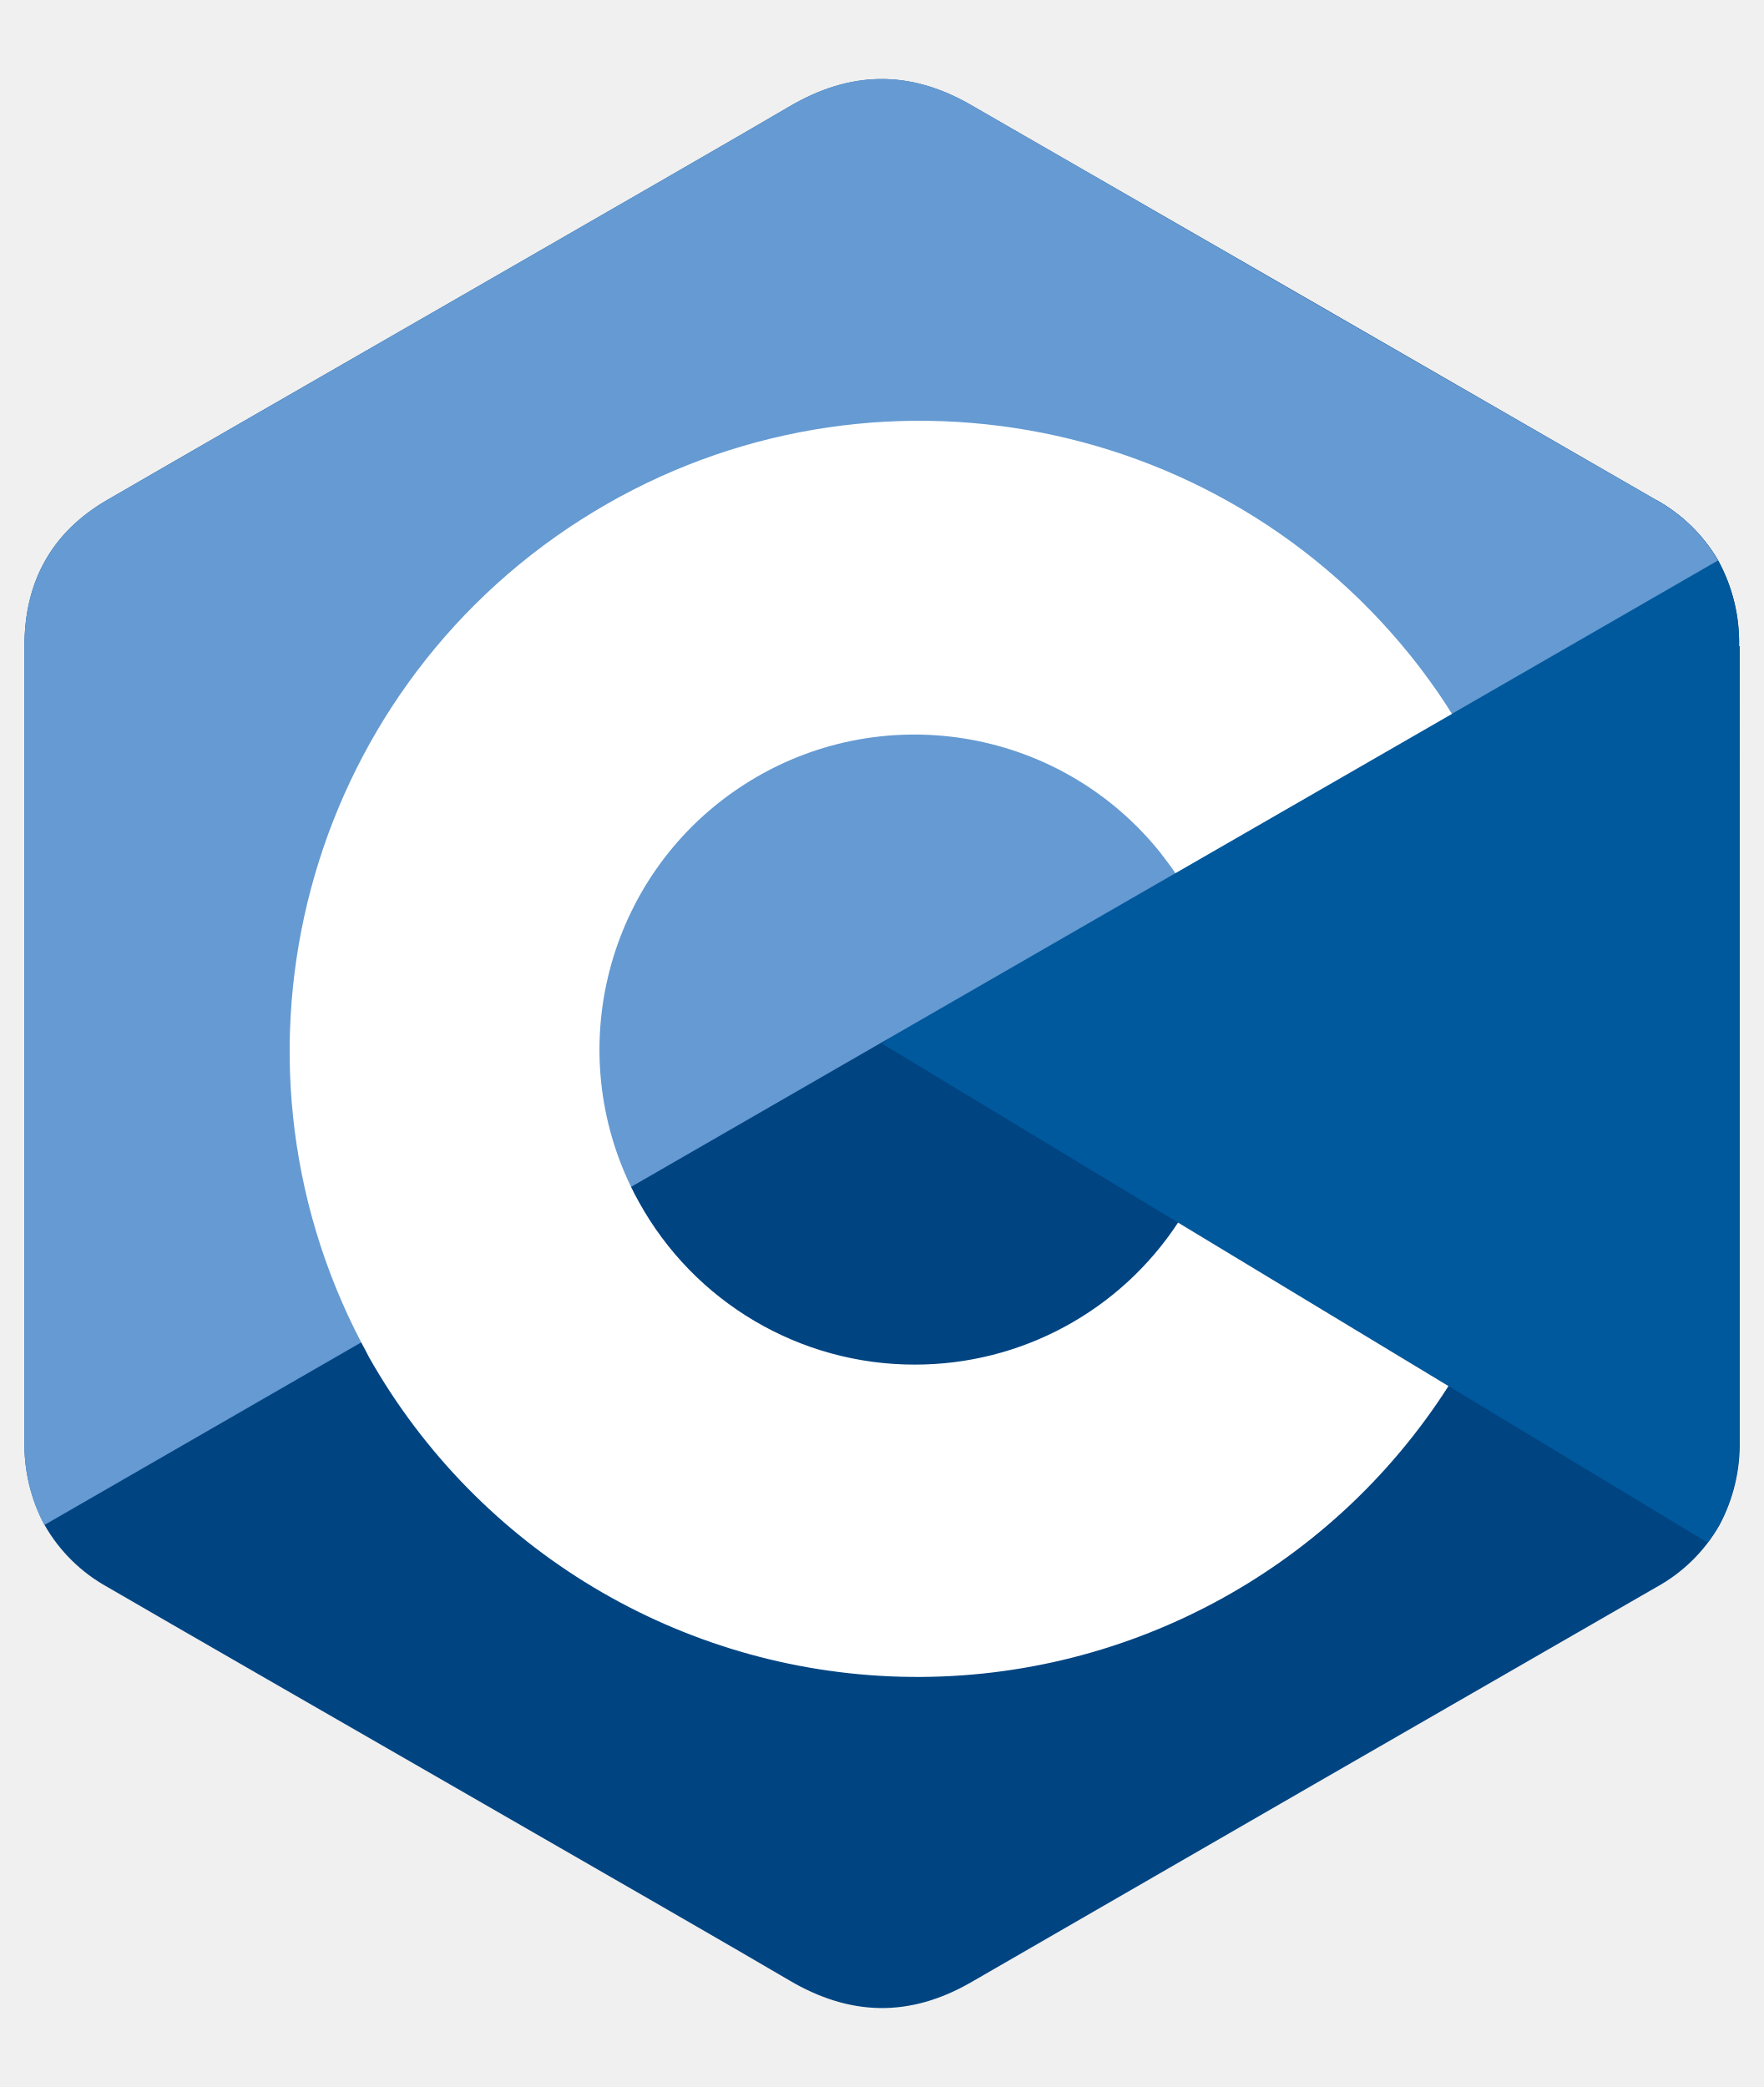
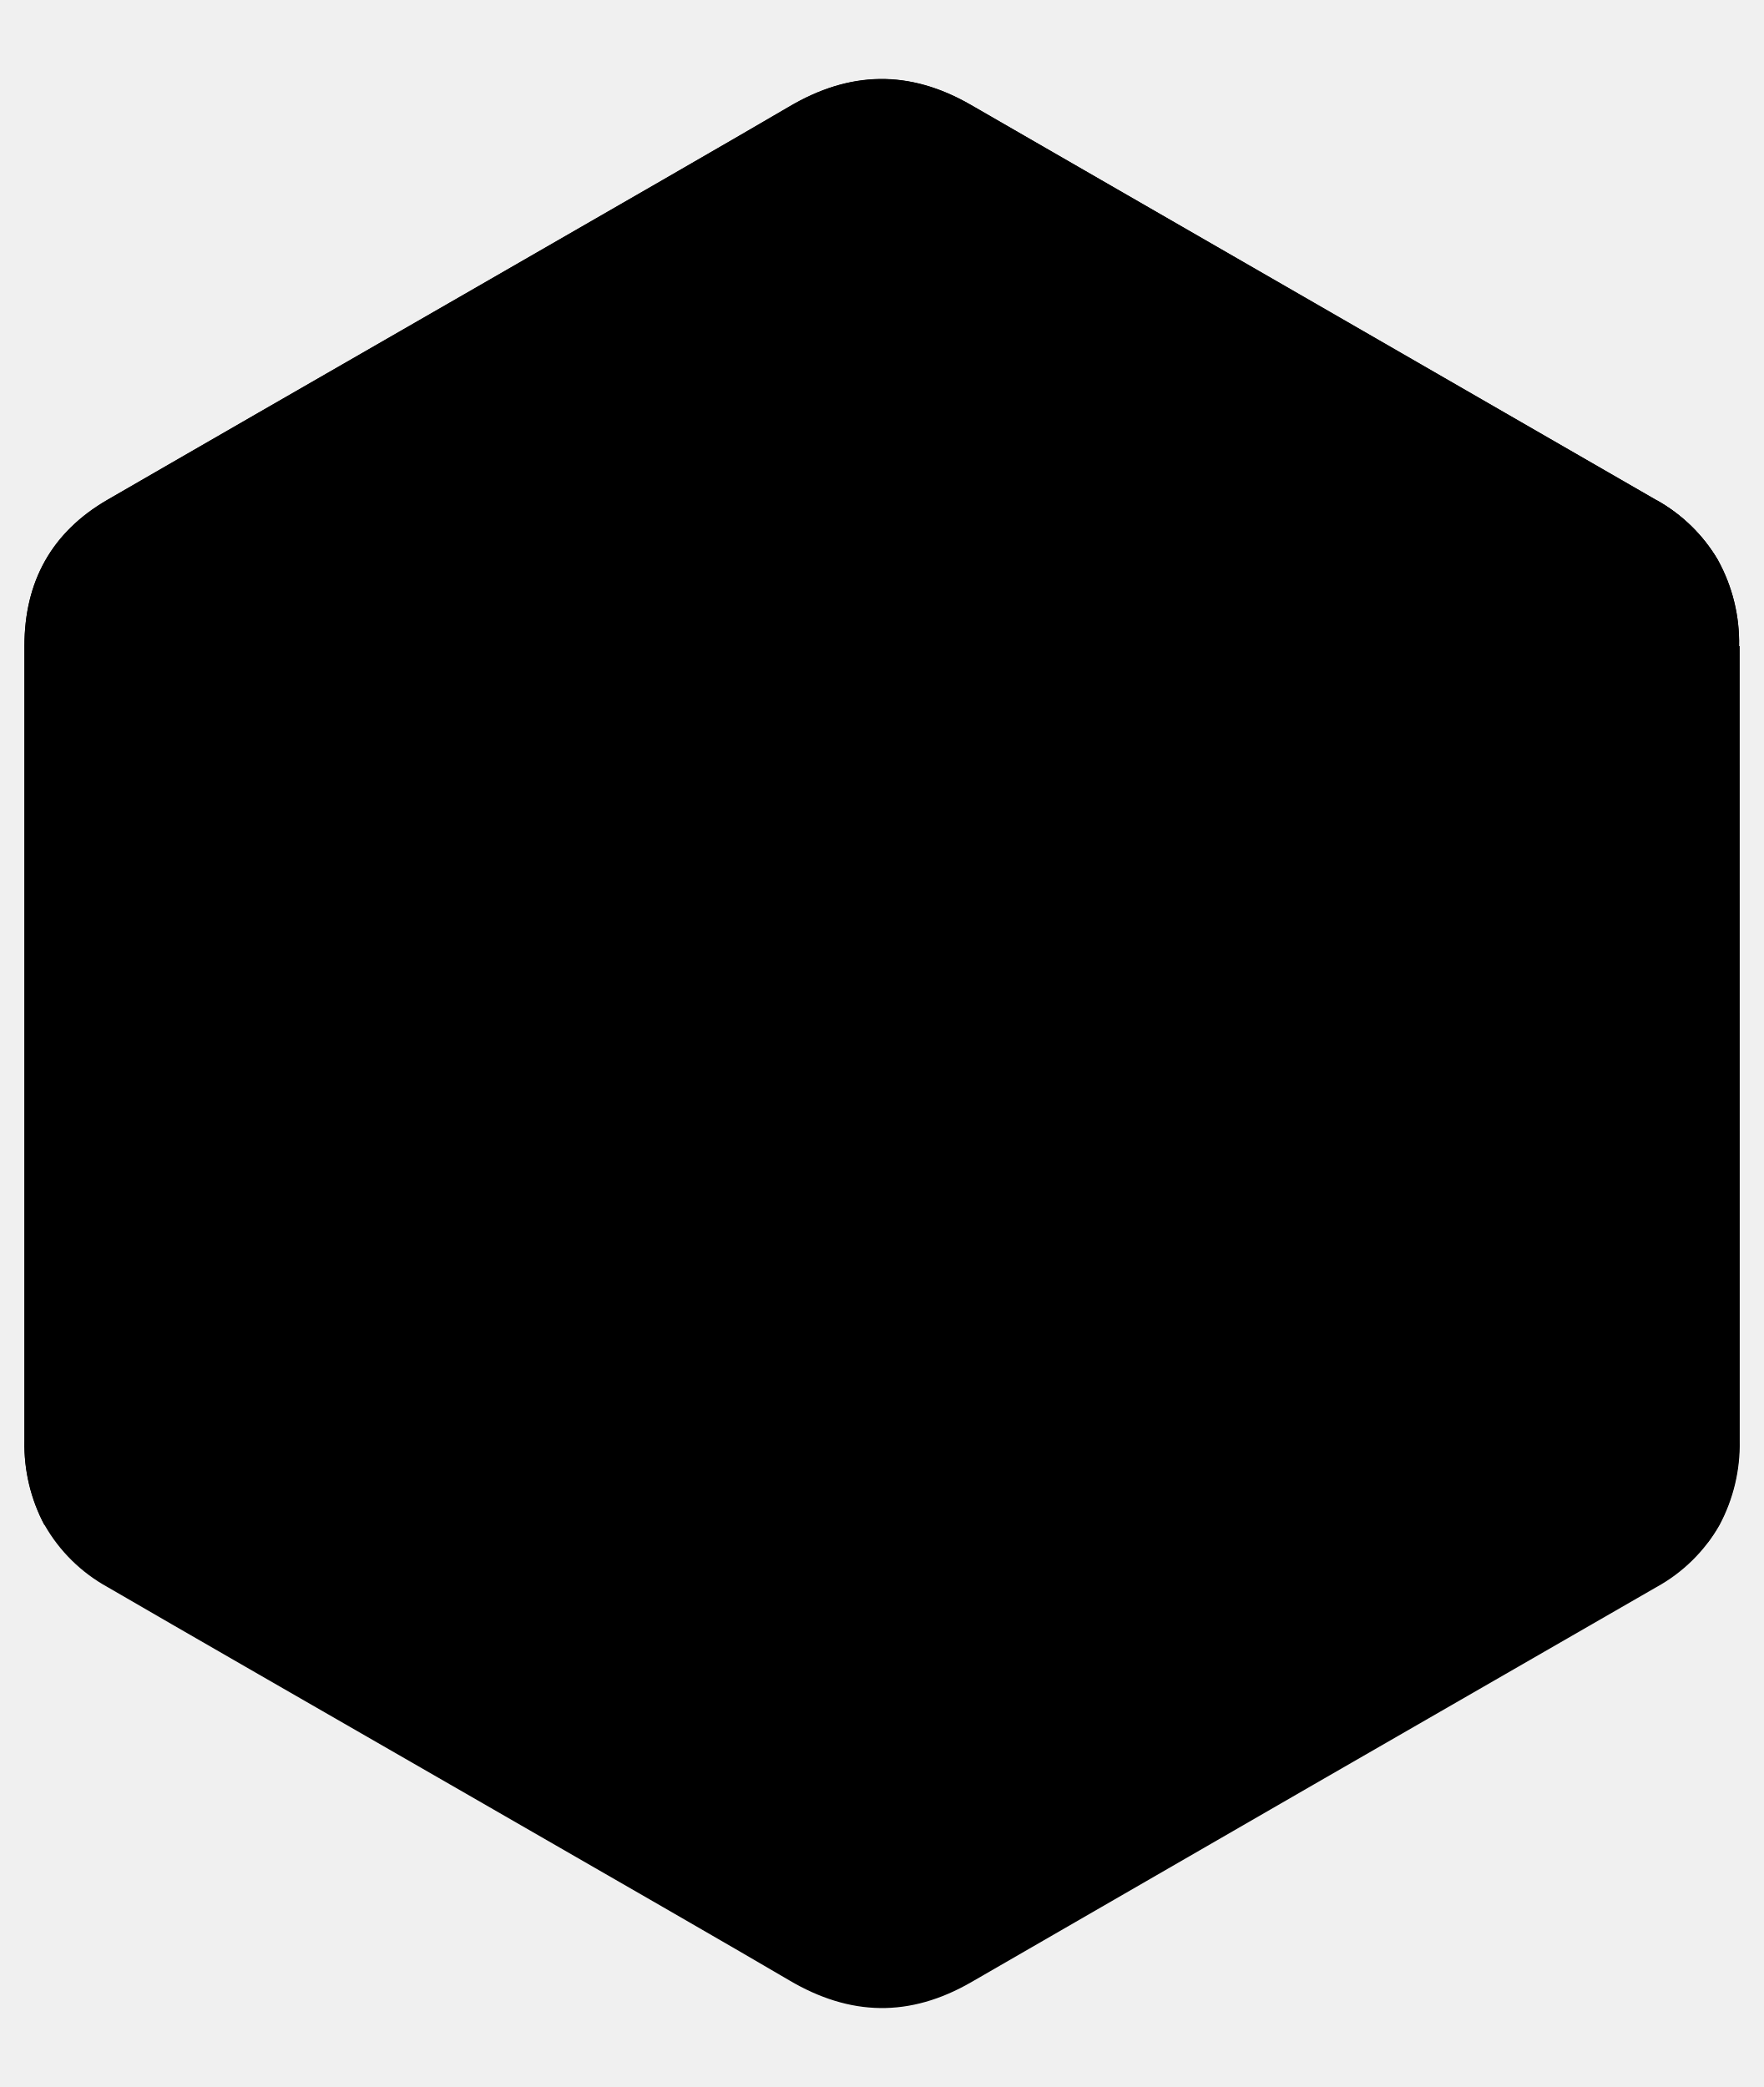
<svg xmlns="http://www.w3.org/2000/svg" viewBox="32.186 20.47 223.685 247.06" width="2113" height="2500">
-   <path d="M252.71 93.61a21.67 21.67 0 0 0-2.65-10.87 20.74 20.74 0 0 0-7.87-7.67Q198.77 50 155.32 25c-7.8-4.51-15.36-4.35-23.11.23C120.69 32 63 65.09 45.81 75.06c-7.08 4.1-10.52 10.38-10.52 18.54v100.8a21.77 21.77 0 0 0 2.55 10.66 20.63 20.63 0 0 0 8 7.88c17.19 10 74.89 43.05 86.41 49.85 7.75 4.58 15.31 4.74 23.12.23q43.41-25.08 86.87-50.09a20.63 20.63 0 0 0 8-7.88 21.77 21.77 0 0 0 2.55-10.66V93.61z" fill="#004482" />
-   <path d="M252.73 194.4a21.72 21.72 0 0 1-2.55 10.66 18.58 18.58 0 0 1-1.45 2.24L144 144l98.19-68.93a20.72 20.72 0 0 1 7.86 7.67 21.57 21.57 0 0 1 2.66 10.87c.02 33.6.02 100.79.02 100.79z" fill="#00599c" />
-   <path d="M250.05 82.74L37.81 205.06a21.75 21.75 0 0 1-2.53-10.65V93.6c0-8.16 3.45-14.44 10.52-18.54C63 65.09 120.69 32 132.22 25.21c7.73-4.58 15.3-4.74 23.1-.23q43.41 25.08 86.87 50.09a20.72 20.72 0 0 1 7.86 7.67z" fill="#659ad2" />
-   <path d="M148.2 184.72a39.91 39.91 0 0 1-35-20.63q-.53-.94-1-1.92A39.94 39.94 0 0 1 179 119.4c.53.64 1 1.31 1.53 2 .24.33.48.66.7 1l35.07-20.2q-1.28-2.06-2.68-4c-.49-.69-1-1.35-1.48-2A79.9 79.9 0 0 0 78 181.92c.34.64.69 1.27 1 1.9a79.91 79.91 0 0 0 136.86 3.62l-34.29-20.73a39.88 39.88 0 0 1-33.37 18.01z" fill="#fff" />
+   <path d="M252.71 93.61a21.67 21.67 0 0 0-2.65-10.87 20.74 20.74 0 0 0-7.87-7.67Q198.77 50 155.32 25c-7.8-4.51-15.36-4.35-23.11.23C120.69 32 63 65.09 45.81 75.06c-7.08 4.1-10.52 10.38-10.52 18.54v100.8a21.77 21.77 0 0 0 2.55 10.66 20.63 20.63 0 0 0 8 7.88c17.19 10 74.89 43.05 86.41 49.85 7.75 4.58 15.31 4.74 23.12.23q43.41-25.08 86.87-50.09a20.63 20.63 0 0 0 8-7.88 21.77 21.77 0 0 0 2.55-10.66V93.61z" fill="black" />
+   <path d="M252.73 194.4a21.72 21.72 0 0 1-2.55 10.66 18.58 18.58 0 0 1-1.45 2.24L144 144l98.19-68.93a20.72 20.72 0 0 1 7.86 7.67 21.57 21.57 0 0 1 2.66 10.87c.02 33.6.02 100.79.02 100.79z" fill="black" />
+   <path d="M250.05 82.74L37.81 205.06a21.75 21.75 0 0 1-2.53-10.65V93.6c0-8.16 3.45-14.44 10.52-18.54C63 65.09 120.69 32 132.22 25.21c7.73-4.58 15.3-4.74 23.1-.23q43.41 25.08 86.87 50.09a20.72 20.72 0 0 1 7.86 7.67z" fill="black" />
+   <path d="M148.2 184.72a39.91 39.91 0 0 1-35-20.63q-.53-.94-1-1.92A39.94 39.94 0 0 1 179 119.4c.53.64 1 1.31 1.53 2 .24.33.48.66.7 1l35.07-20.2q-1.28-2.06-2.68-4c-.49-.69-1-1.35-1.48-2A79.9 79.9 0 0 0 78 181.92c.34.64.69 1.27 1 1.9a79.91 79.91 0 0 0 136.86 3.62l-34.29-20.73a39.88 39.88 0 0 1-33.37 18.01z" fill="black" />
</svg>
